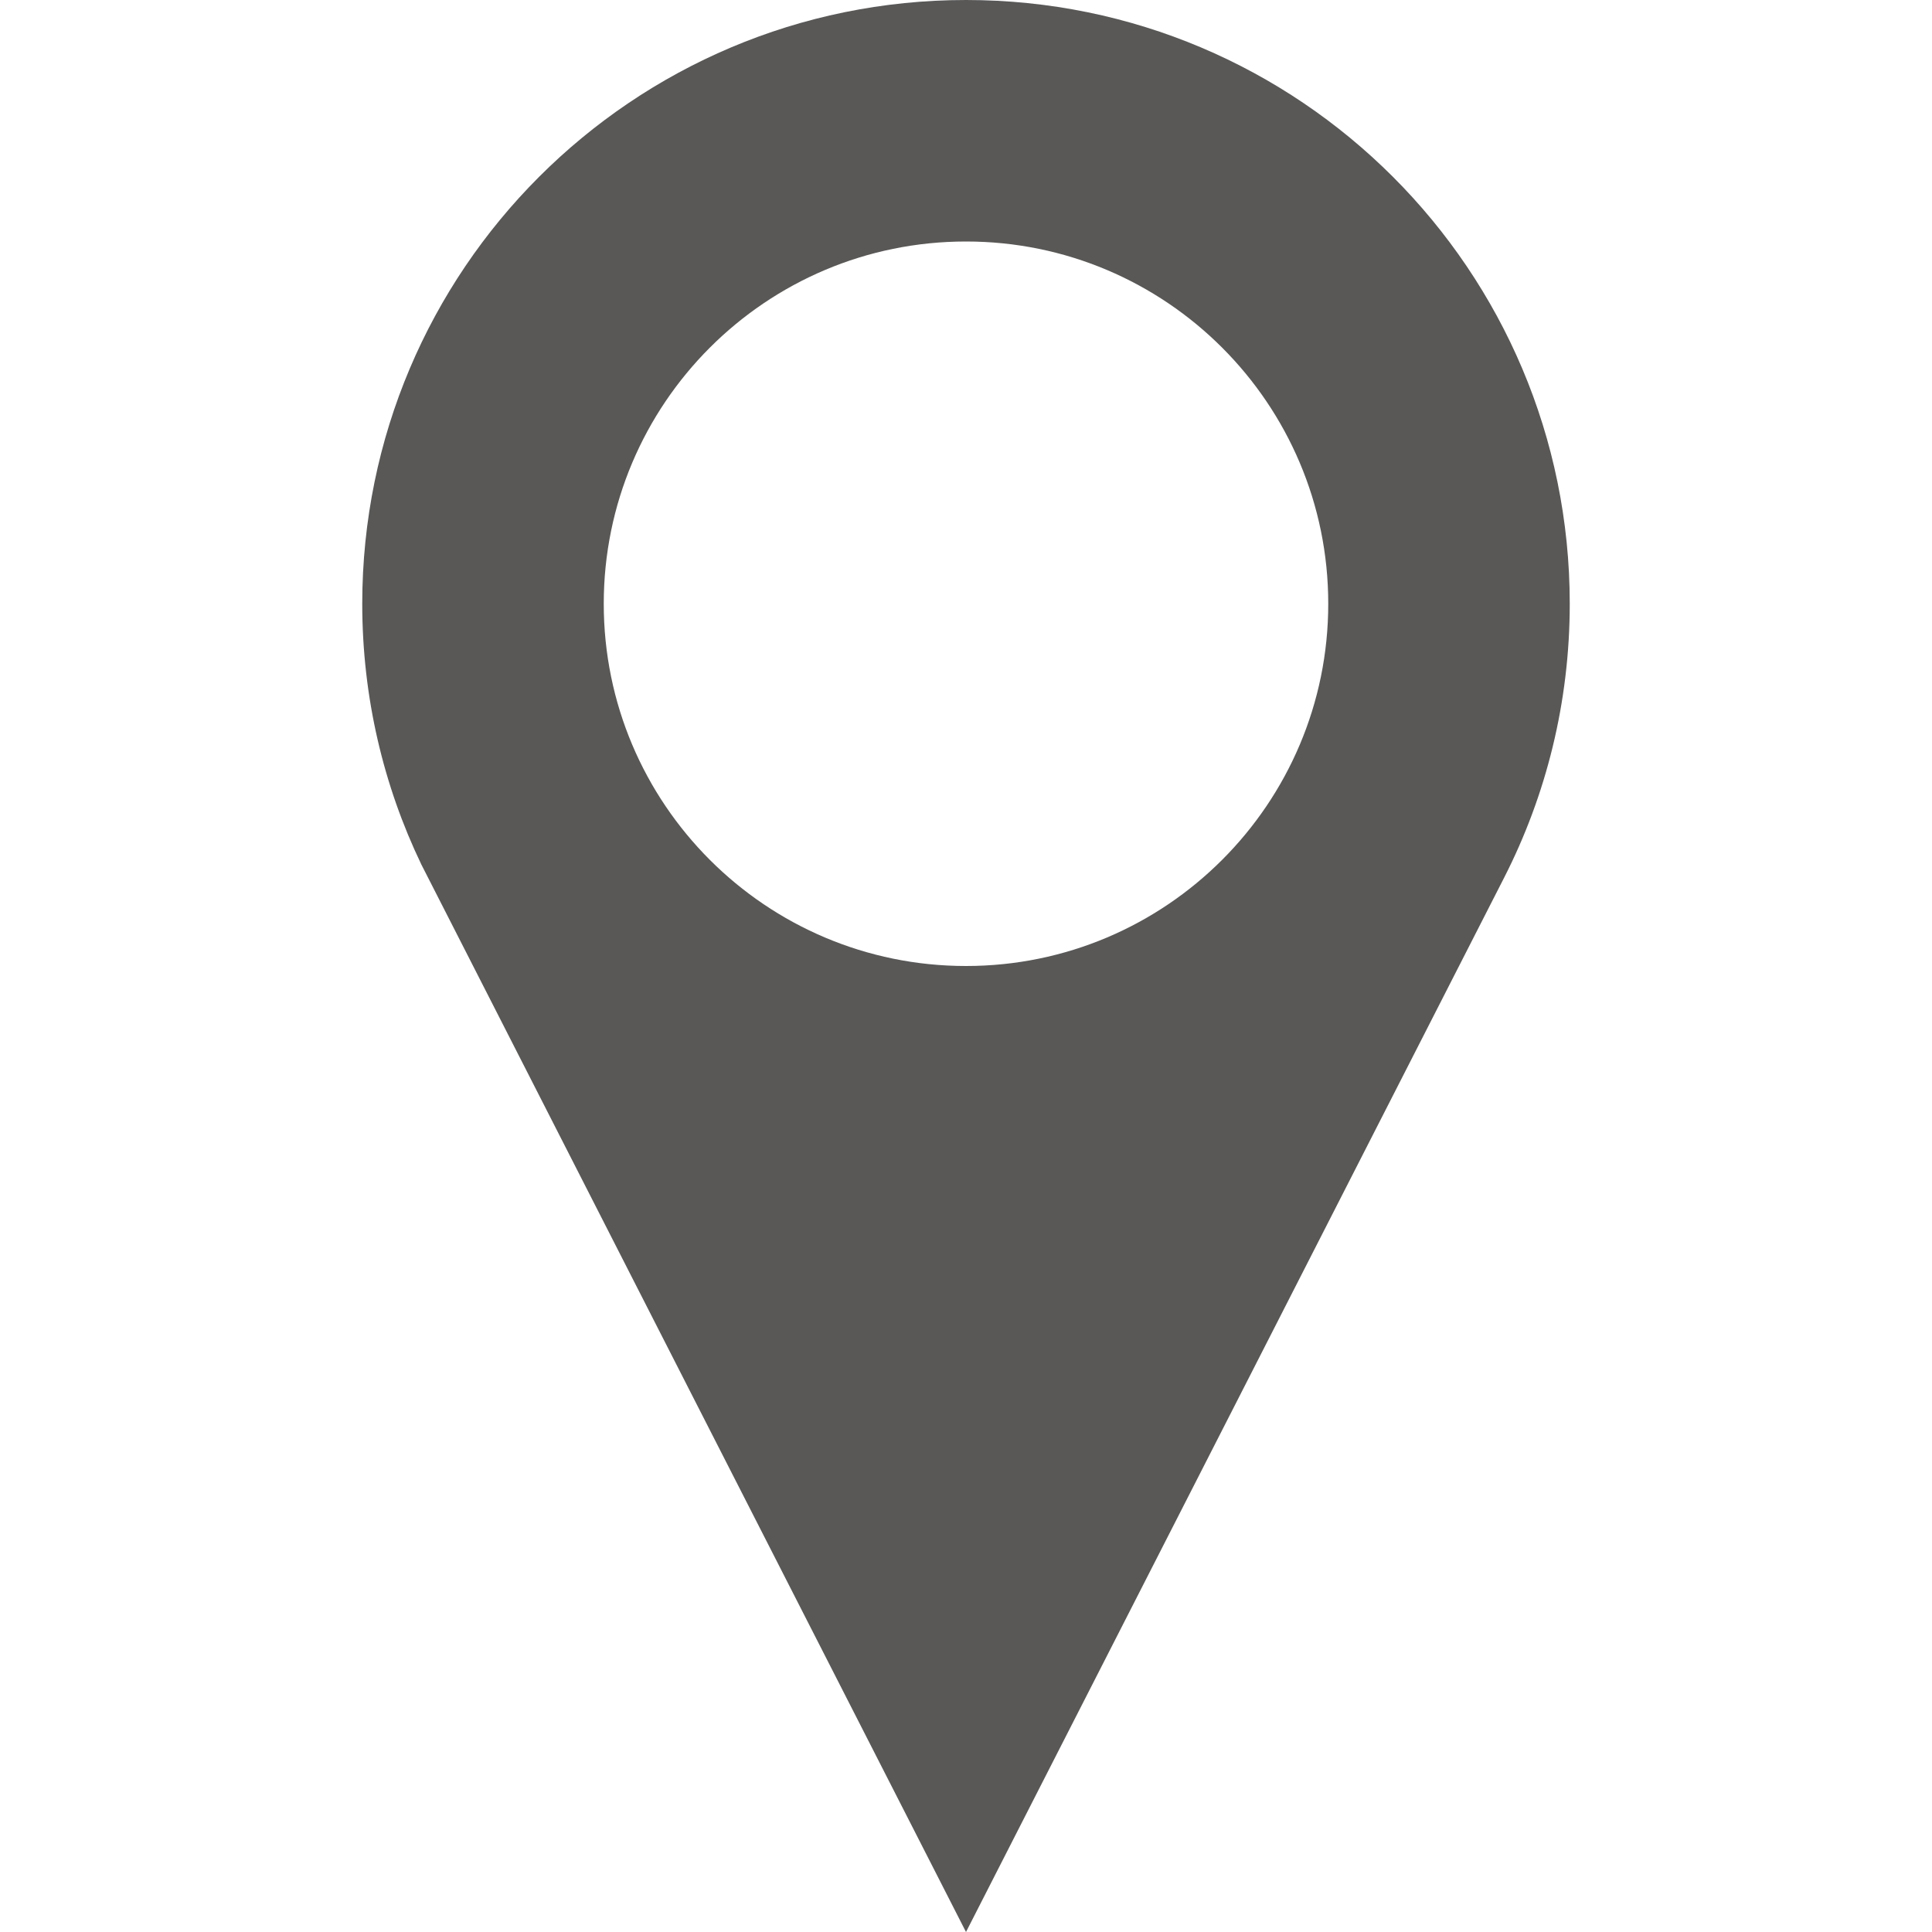
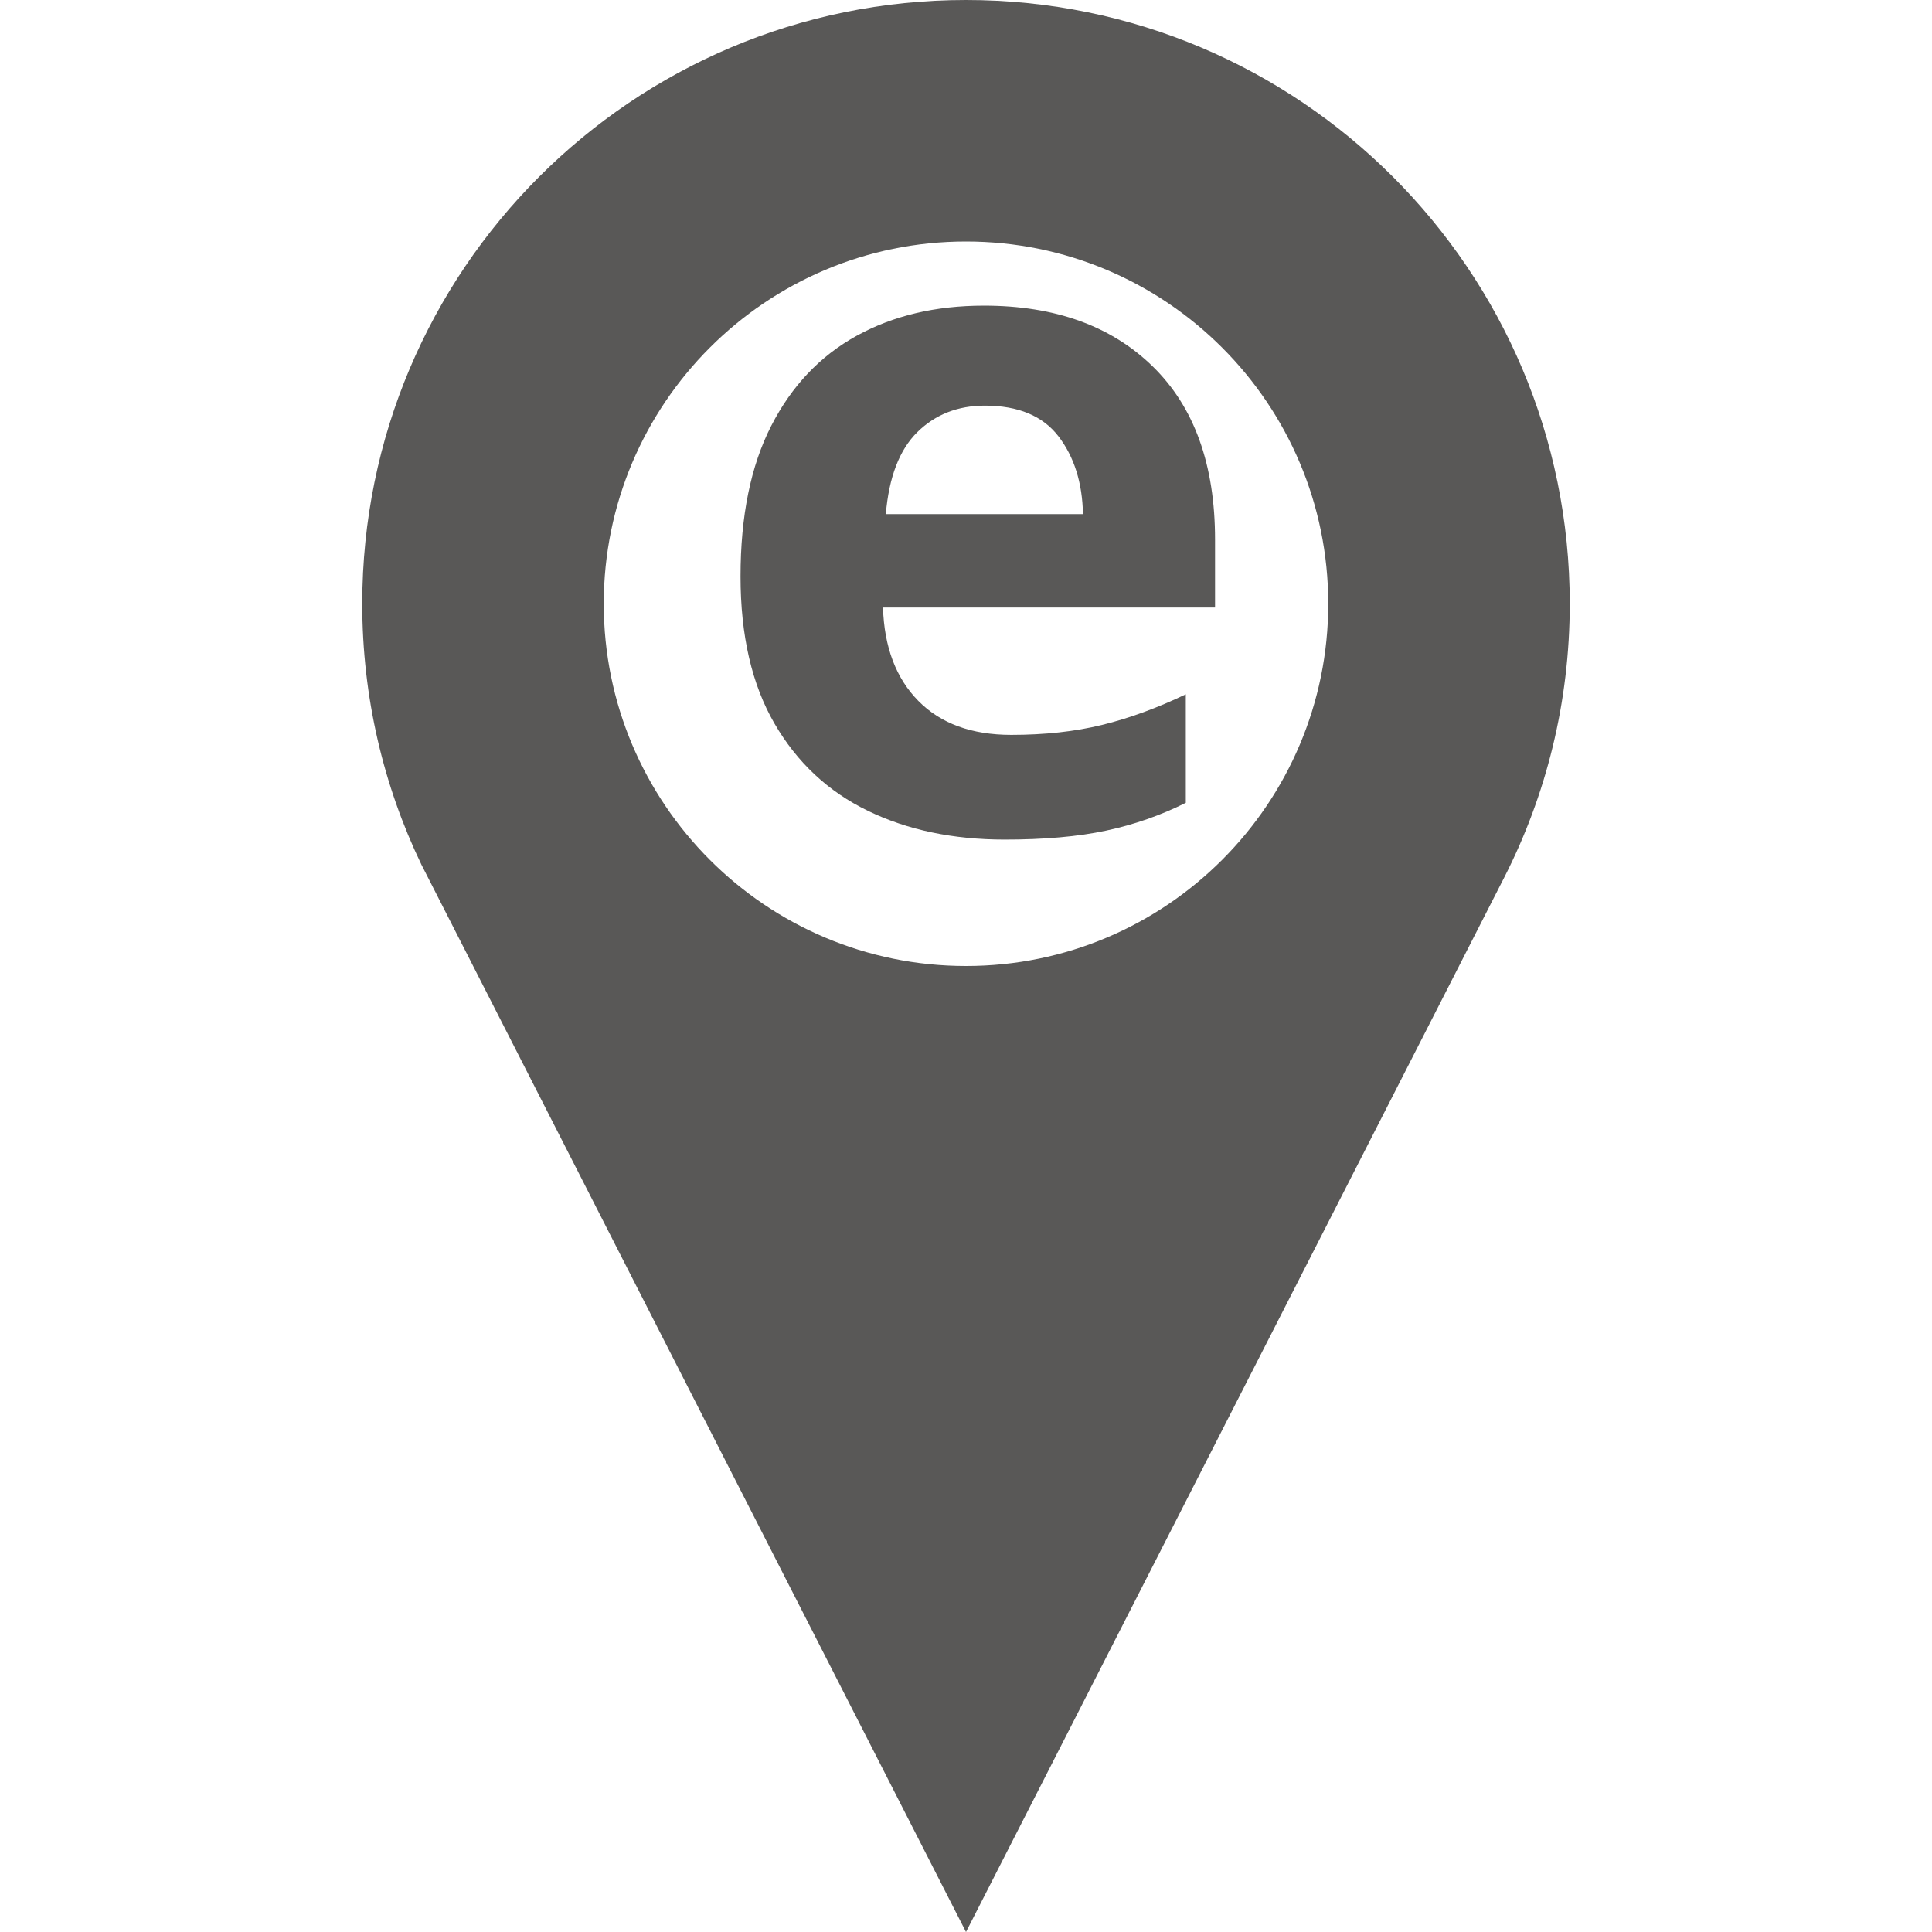
<svg xmlns="http://www.w3.org/2000/svg" version="1.1" id="Capa_1" x="0px" y="0px" width="512px" height="512px" viewBox="0 0 512 512" style="enable-background:new 0 0 512 512;" xml:space="preserve">
  <g>
    <path fill="#595857" d="M256,0C167.641,0,96,71.625,96,160c0,24.75,5.625,48.219,15.672,69.125C112.234,230.313,256,512,256,512l142.594-279.375   C409.719,210.844,416,186.156,416,160C416,71.625,344.375,0,256,0z M256,256c-53.016,0-96-43-96-96s42.984-96,96-96   c53,0,96,43,96,96S309,256,256,256z" />
+     <text x="185" y="220" font-family="sans-serif" font-weight="bold" font-size="250px" fill="#595857">e</text>
  </g>
  <g>
</g>
  <g>
</g>
  <g>
</g>
  <g>
</g>
  <g>
</g>
  <g>
</g>
  <g>
</g>
  <g>
</g>
  <g>
</g>
  <g>
</g>
  <g>
</g>
  <g>
</g>
  <g>
</g>
  <g>
</g>
  <g>
</g>
</svg>
